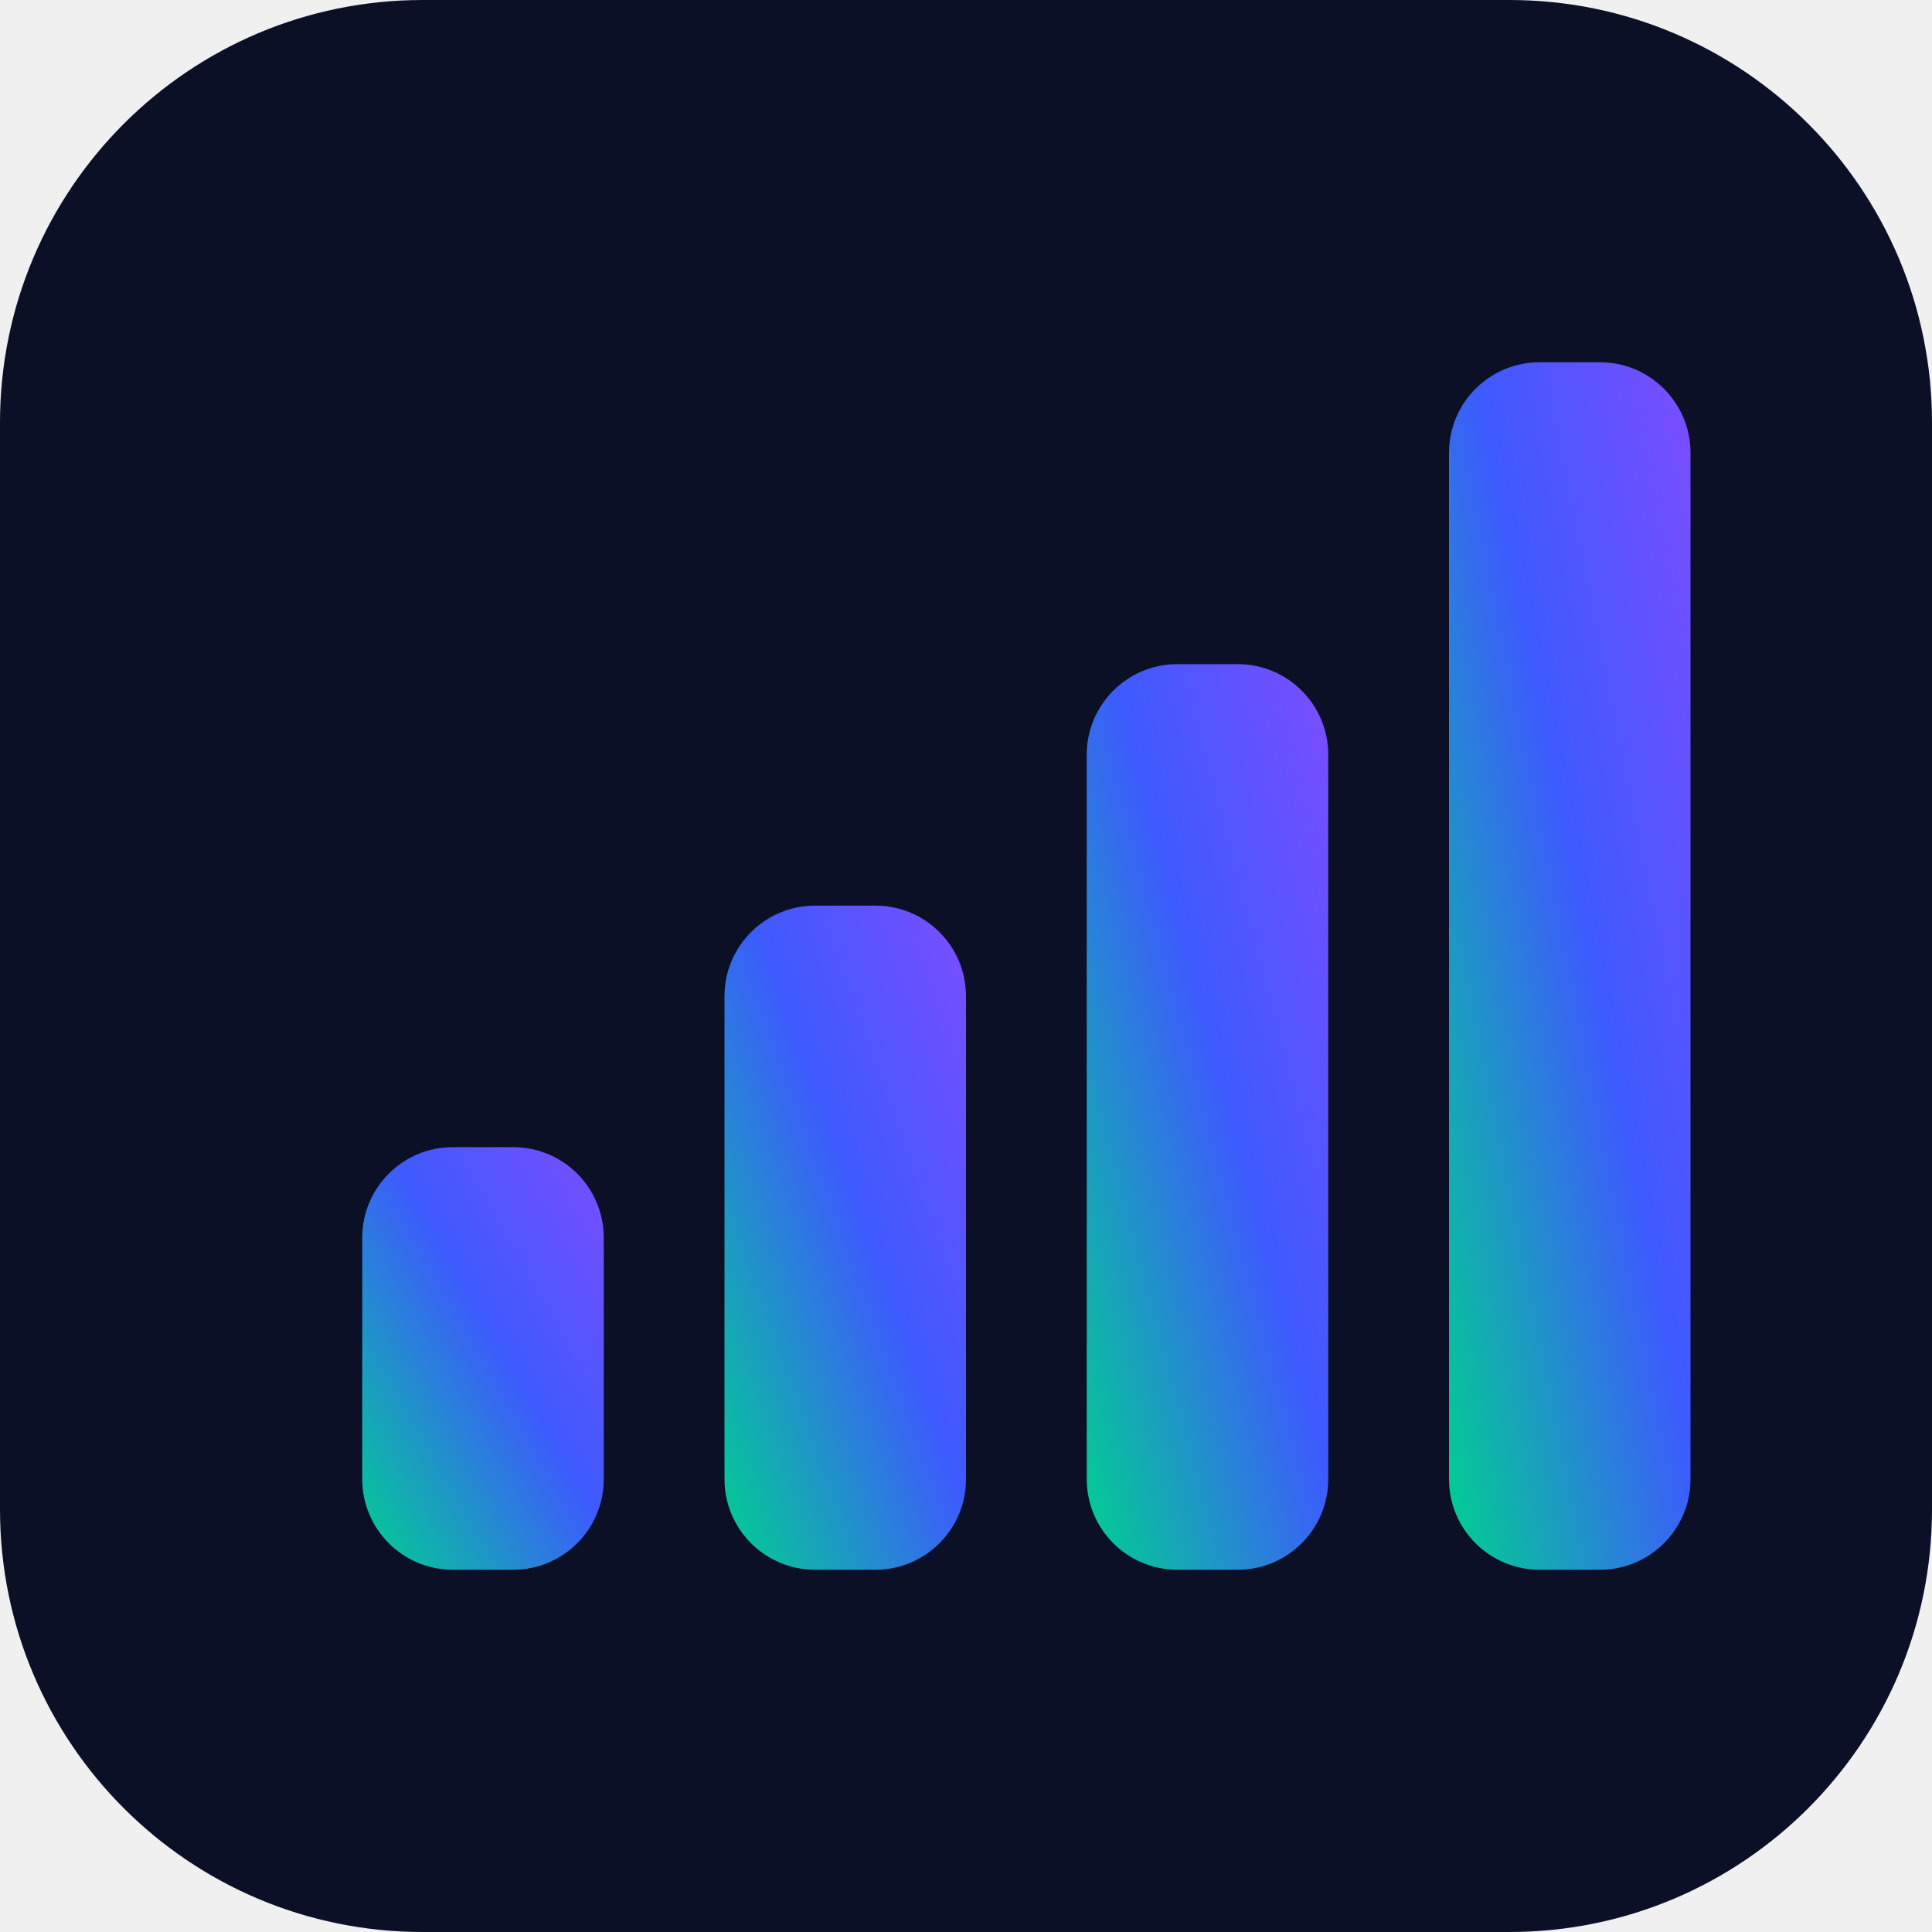
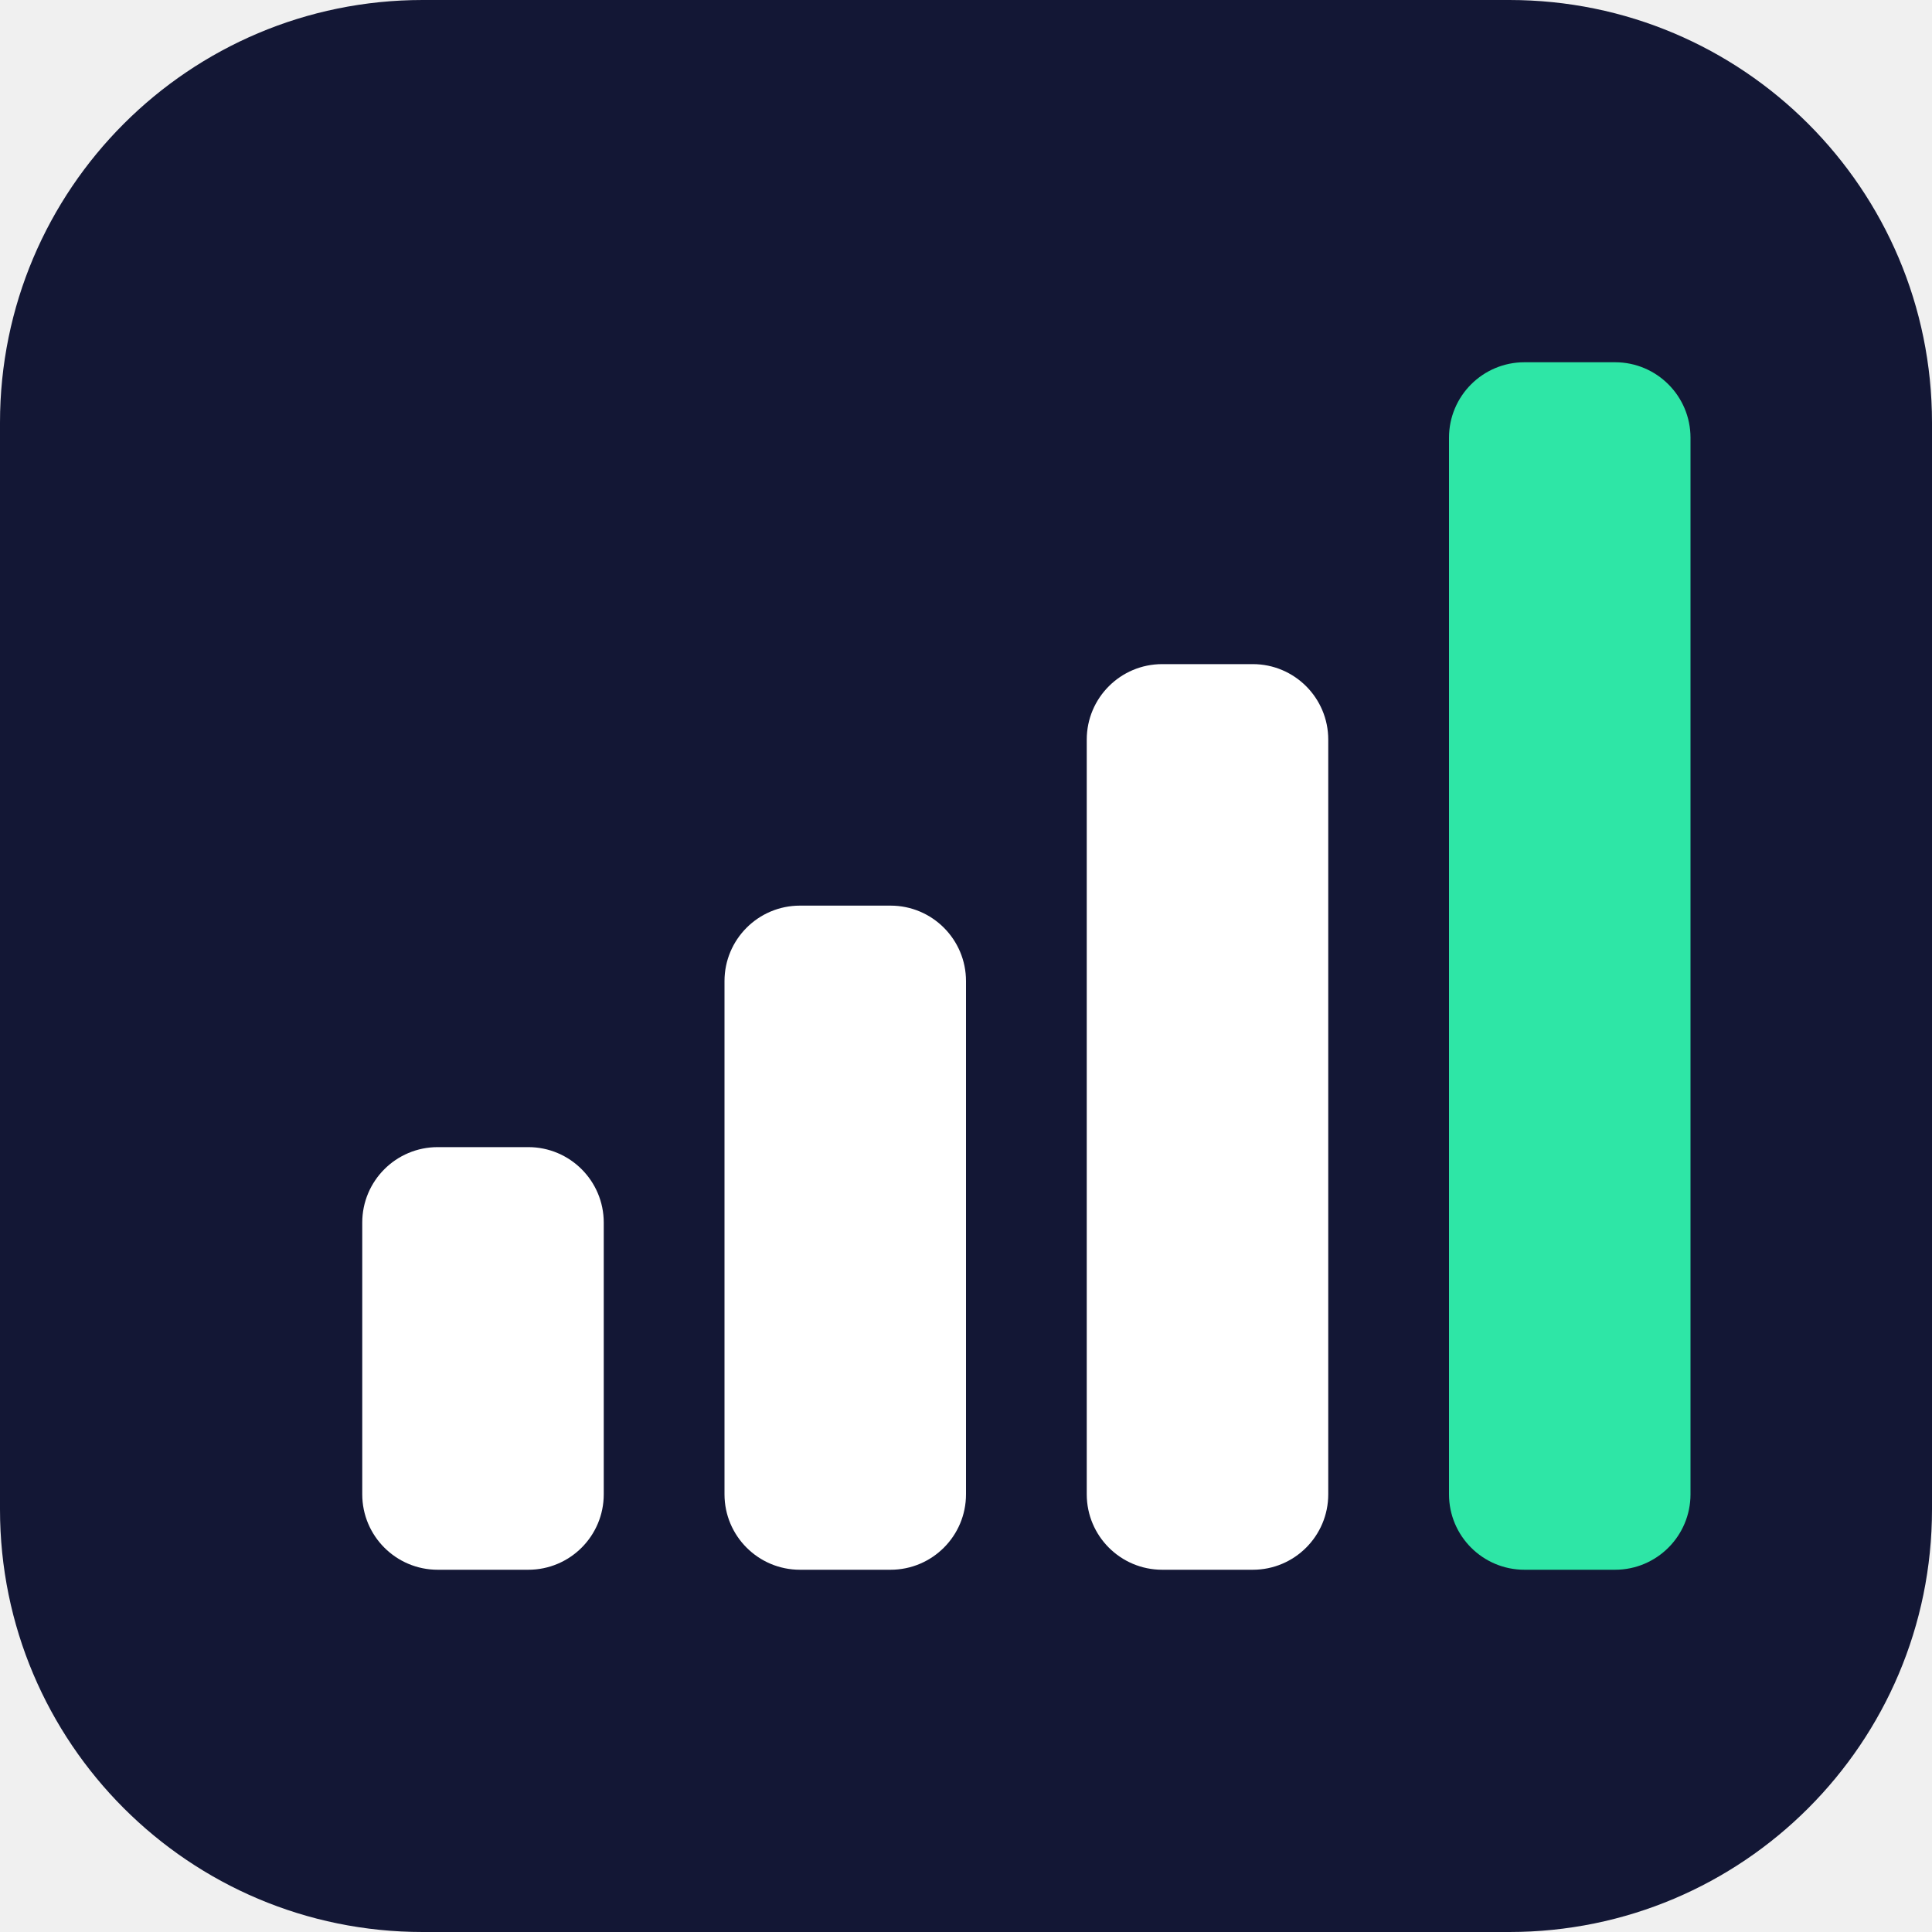
<svg xmlns="http://www.w3.org/2000/svg" viewBox="0 0 64 64">
-   <defs>
-     <linearGradient id="g" x1="0" y1="1" x2="1" y2="0">
-       <stop offset="0" stop-color="#00D18F" />
-       <stop offset="55%" stop-color="#3D5AFE" />
-       <stop offset="100%" stop-color="#7C4DFF" />
-     </linearGradient>
-   </defs>
-   <rect width="64" height="64" rx="14" fill="#0B1026" />
-   <rect x="12" y="38" width="8" height="14" rx="3" fill="url(#g)" />
-   <rect x="24" y="30" width="8" height="22" rx="3" fill="url(#g)" />
-   <rect x="36" y="22" width="8" height="30" rx="3" fill="url(#g)" />
-   <rect x="48" y="12" width="8" height="40" rx="3" fill="url(#g)" />
+   <rect width="64" height="64" rx="14" fill="#131735" />
+   <rect x="12" y="38" width="8" height="14" rx="2.5" fill="#fff" />
+   <rect x="24" y="30" width="8" height="22" rx="2.5" fill="#fff" />
+   <rect x="36" y="22" width="8" height="30" rx="2.5" fill="#fff" />
+   <rect x="48" y="12" width="8" height="40" rx="2.5" fill="#2EE6A6" />
</svg>
